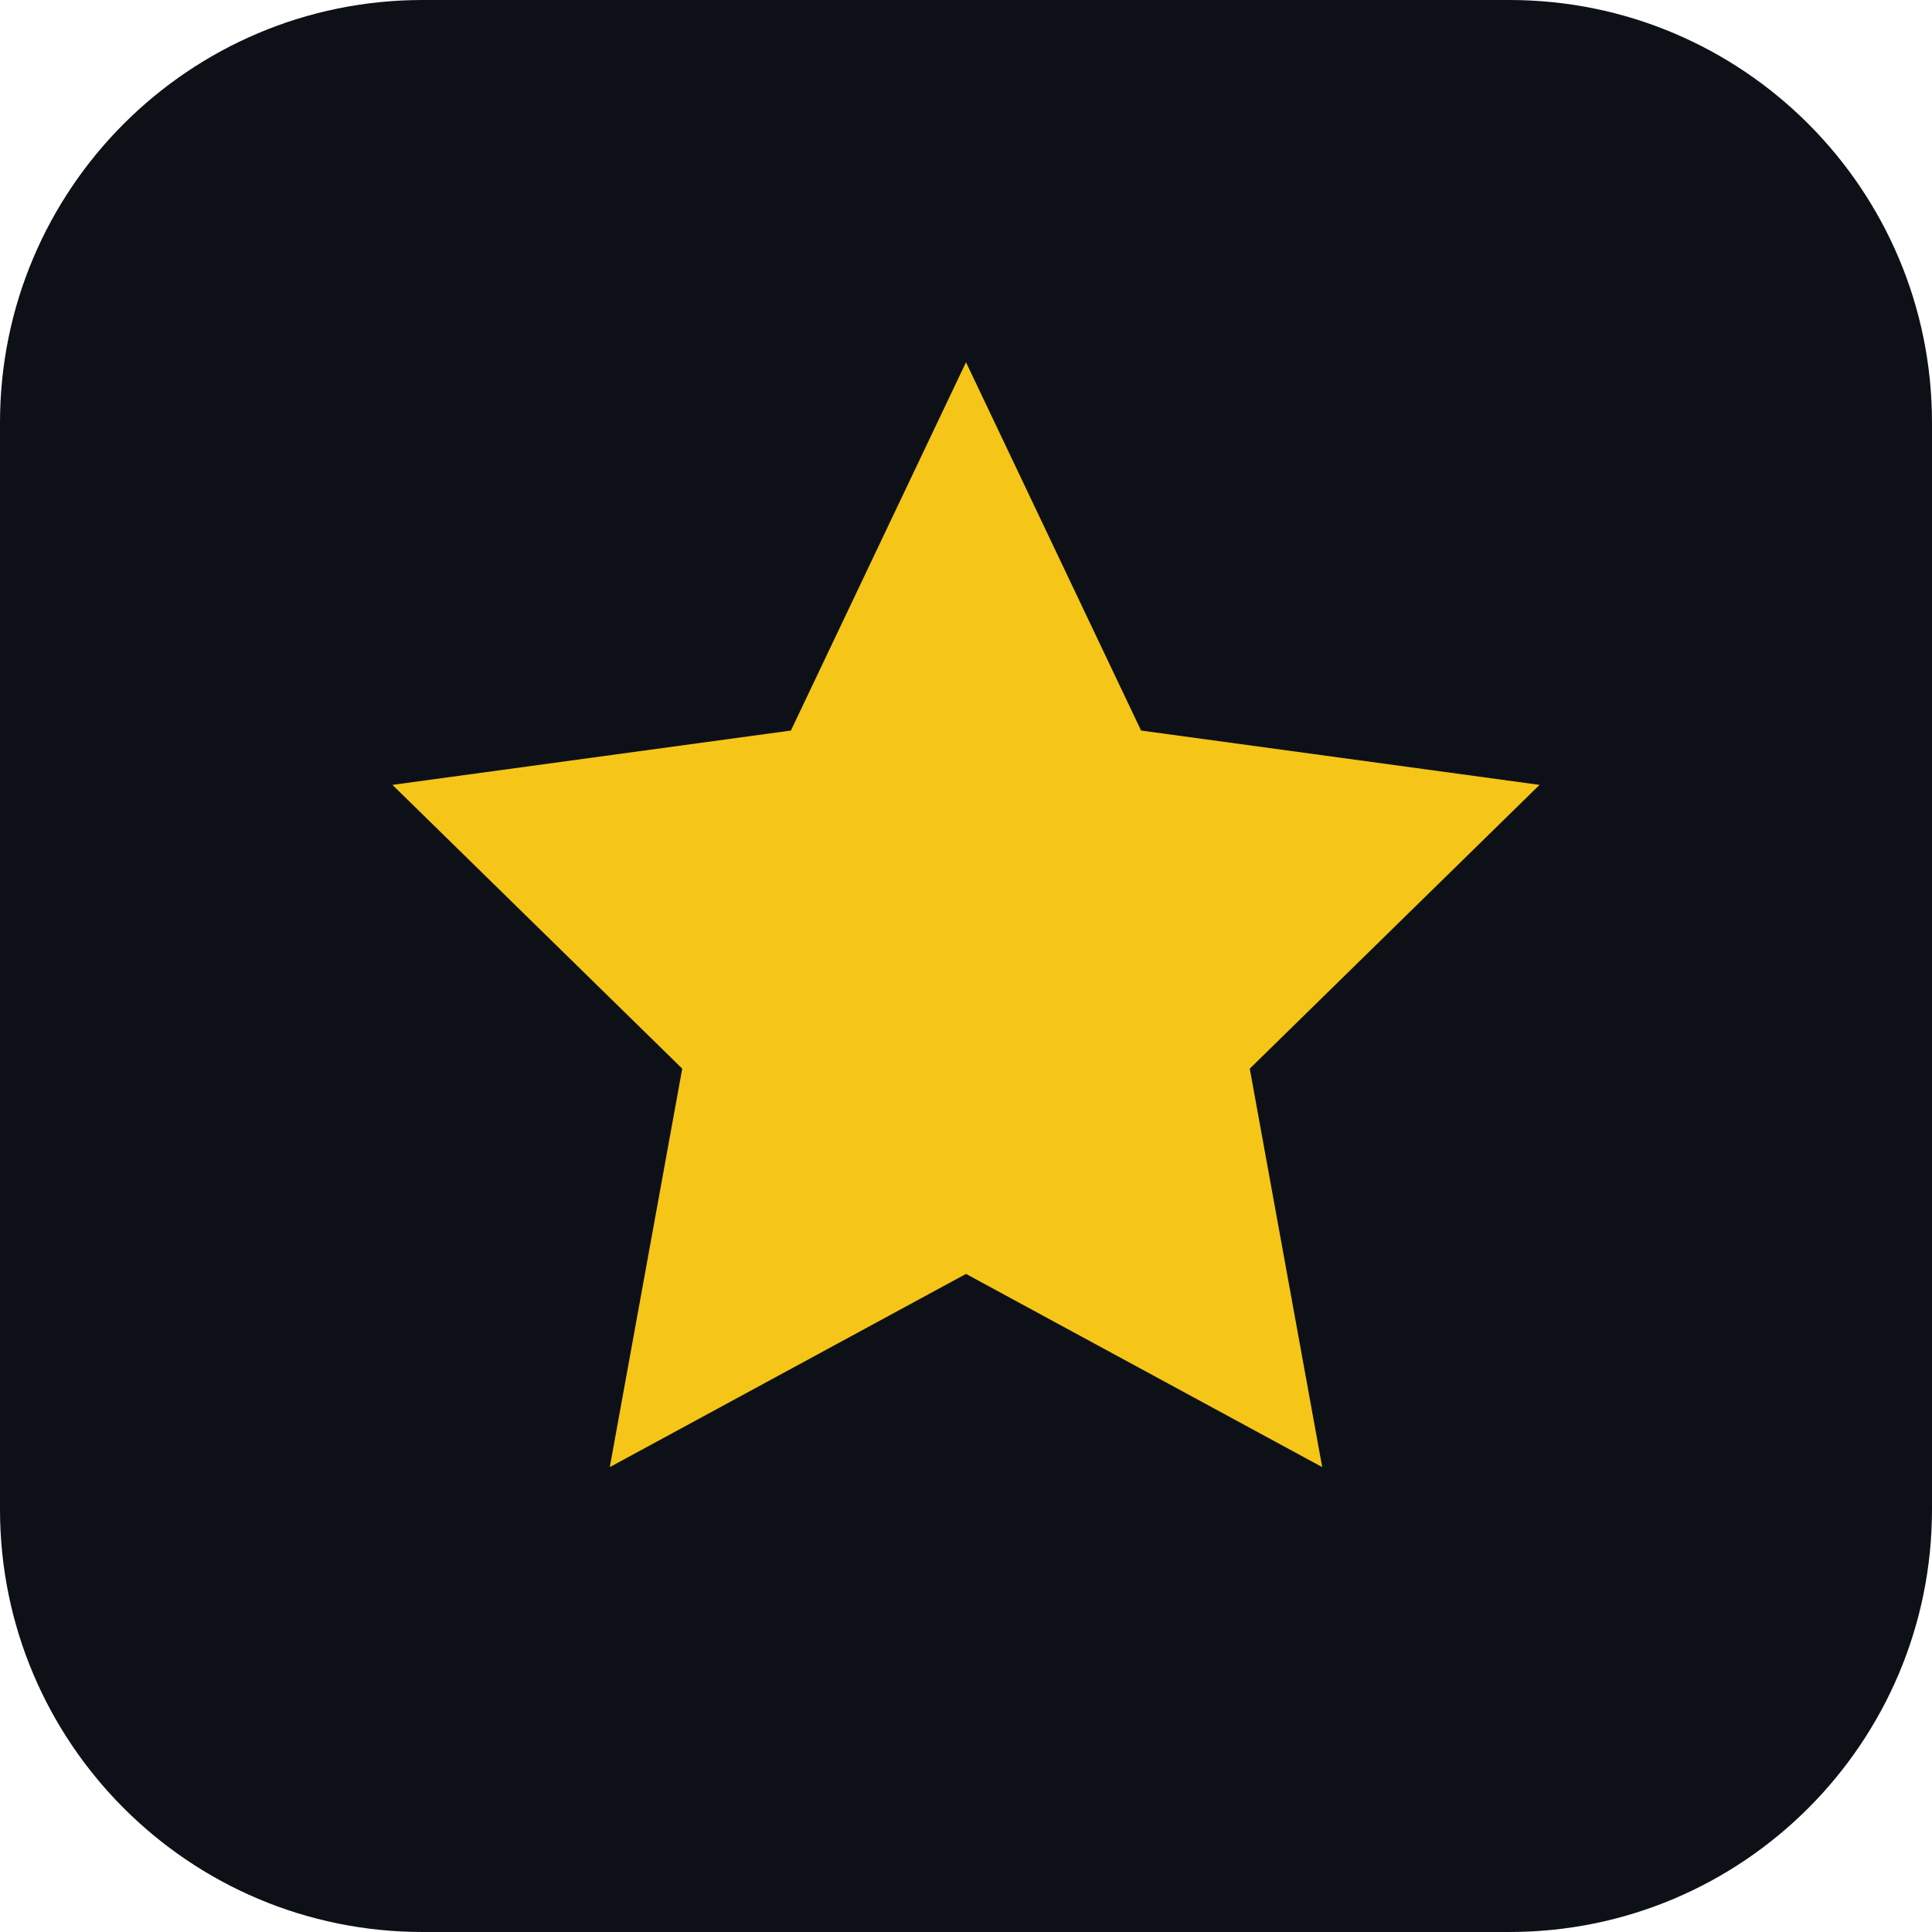
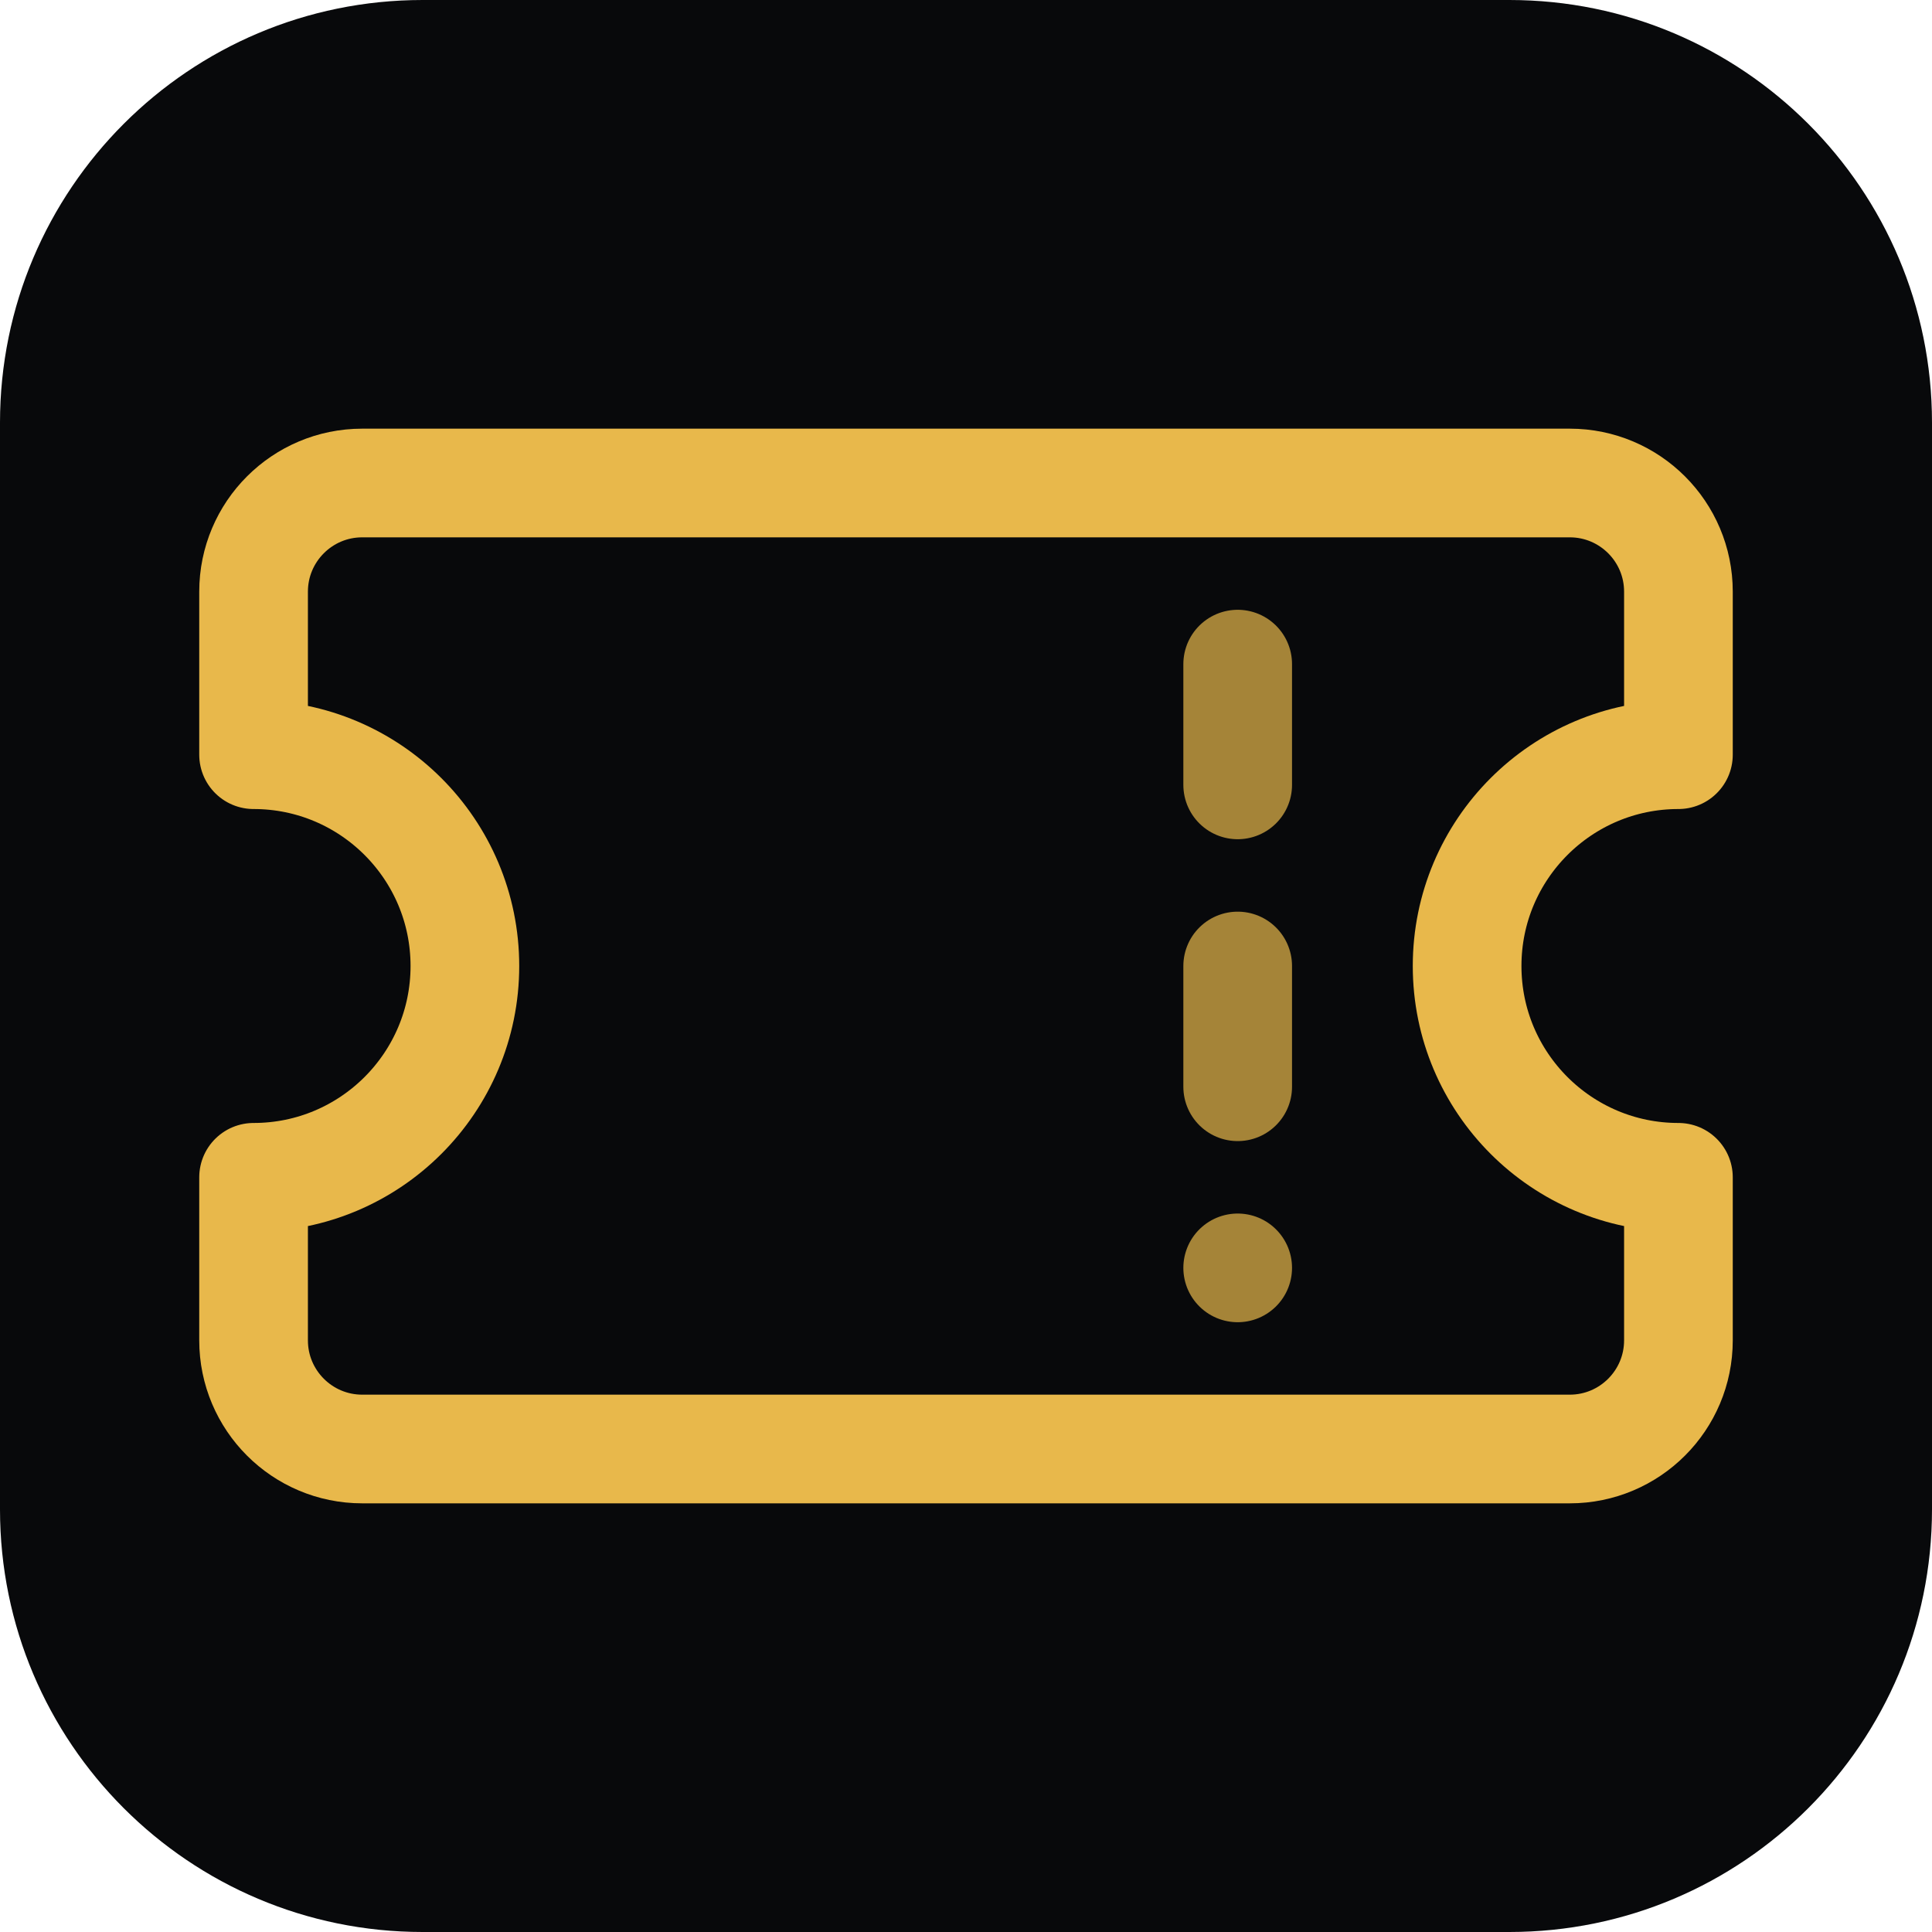
<svg xmlns="http://www.w3.org/2000/svg" viewBox="0 0 32 32">
-   <rect width="32" height="32" rx="7" fill="#0d1117" />
-   <path d="M16 6l2.9 6.1 6.6.9-4.8 4.7 1.2 6.6L16 21.1 10.1 24.3l1.2-6.6-4.8-4.7 6.6-.9z" fill="#f5c518" />
+   <rect width="32" height="32" rx="7" fill="#08090b" />
+   <g fill="none" stroke="#e8b84b" stroke-width="1.8" stroke-linejoin="round">
+     <path d="M6 8h20a1.8 1.8 0 0 1 1.8 1.8v2.7a3.5 3.5 0 0 0 0 7v2.7A1.8 1.8 0 0 1 26 24H6a1.8 1.8 0 0 1-1.8-1.8v-2.7a3.5 3.5 0 0 0 0-7V9.8A1.8 1.8 0 0 1 6 8Z" />
+     <path d="M20.5 11v10" stroke-dasharray="2 3" stroke-linecap="round" opacity="0.7" />
+   </g>
</svg>
